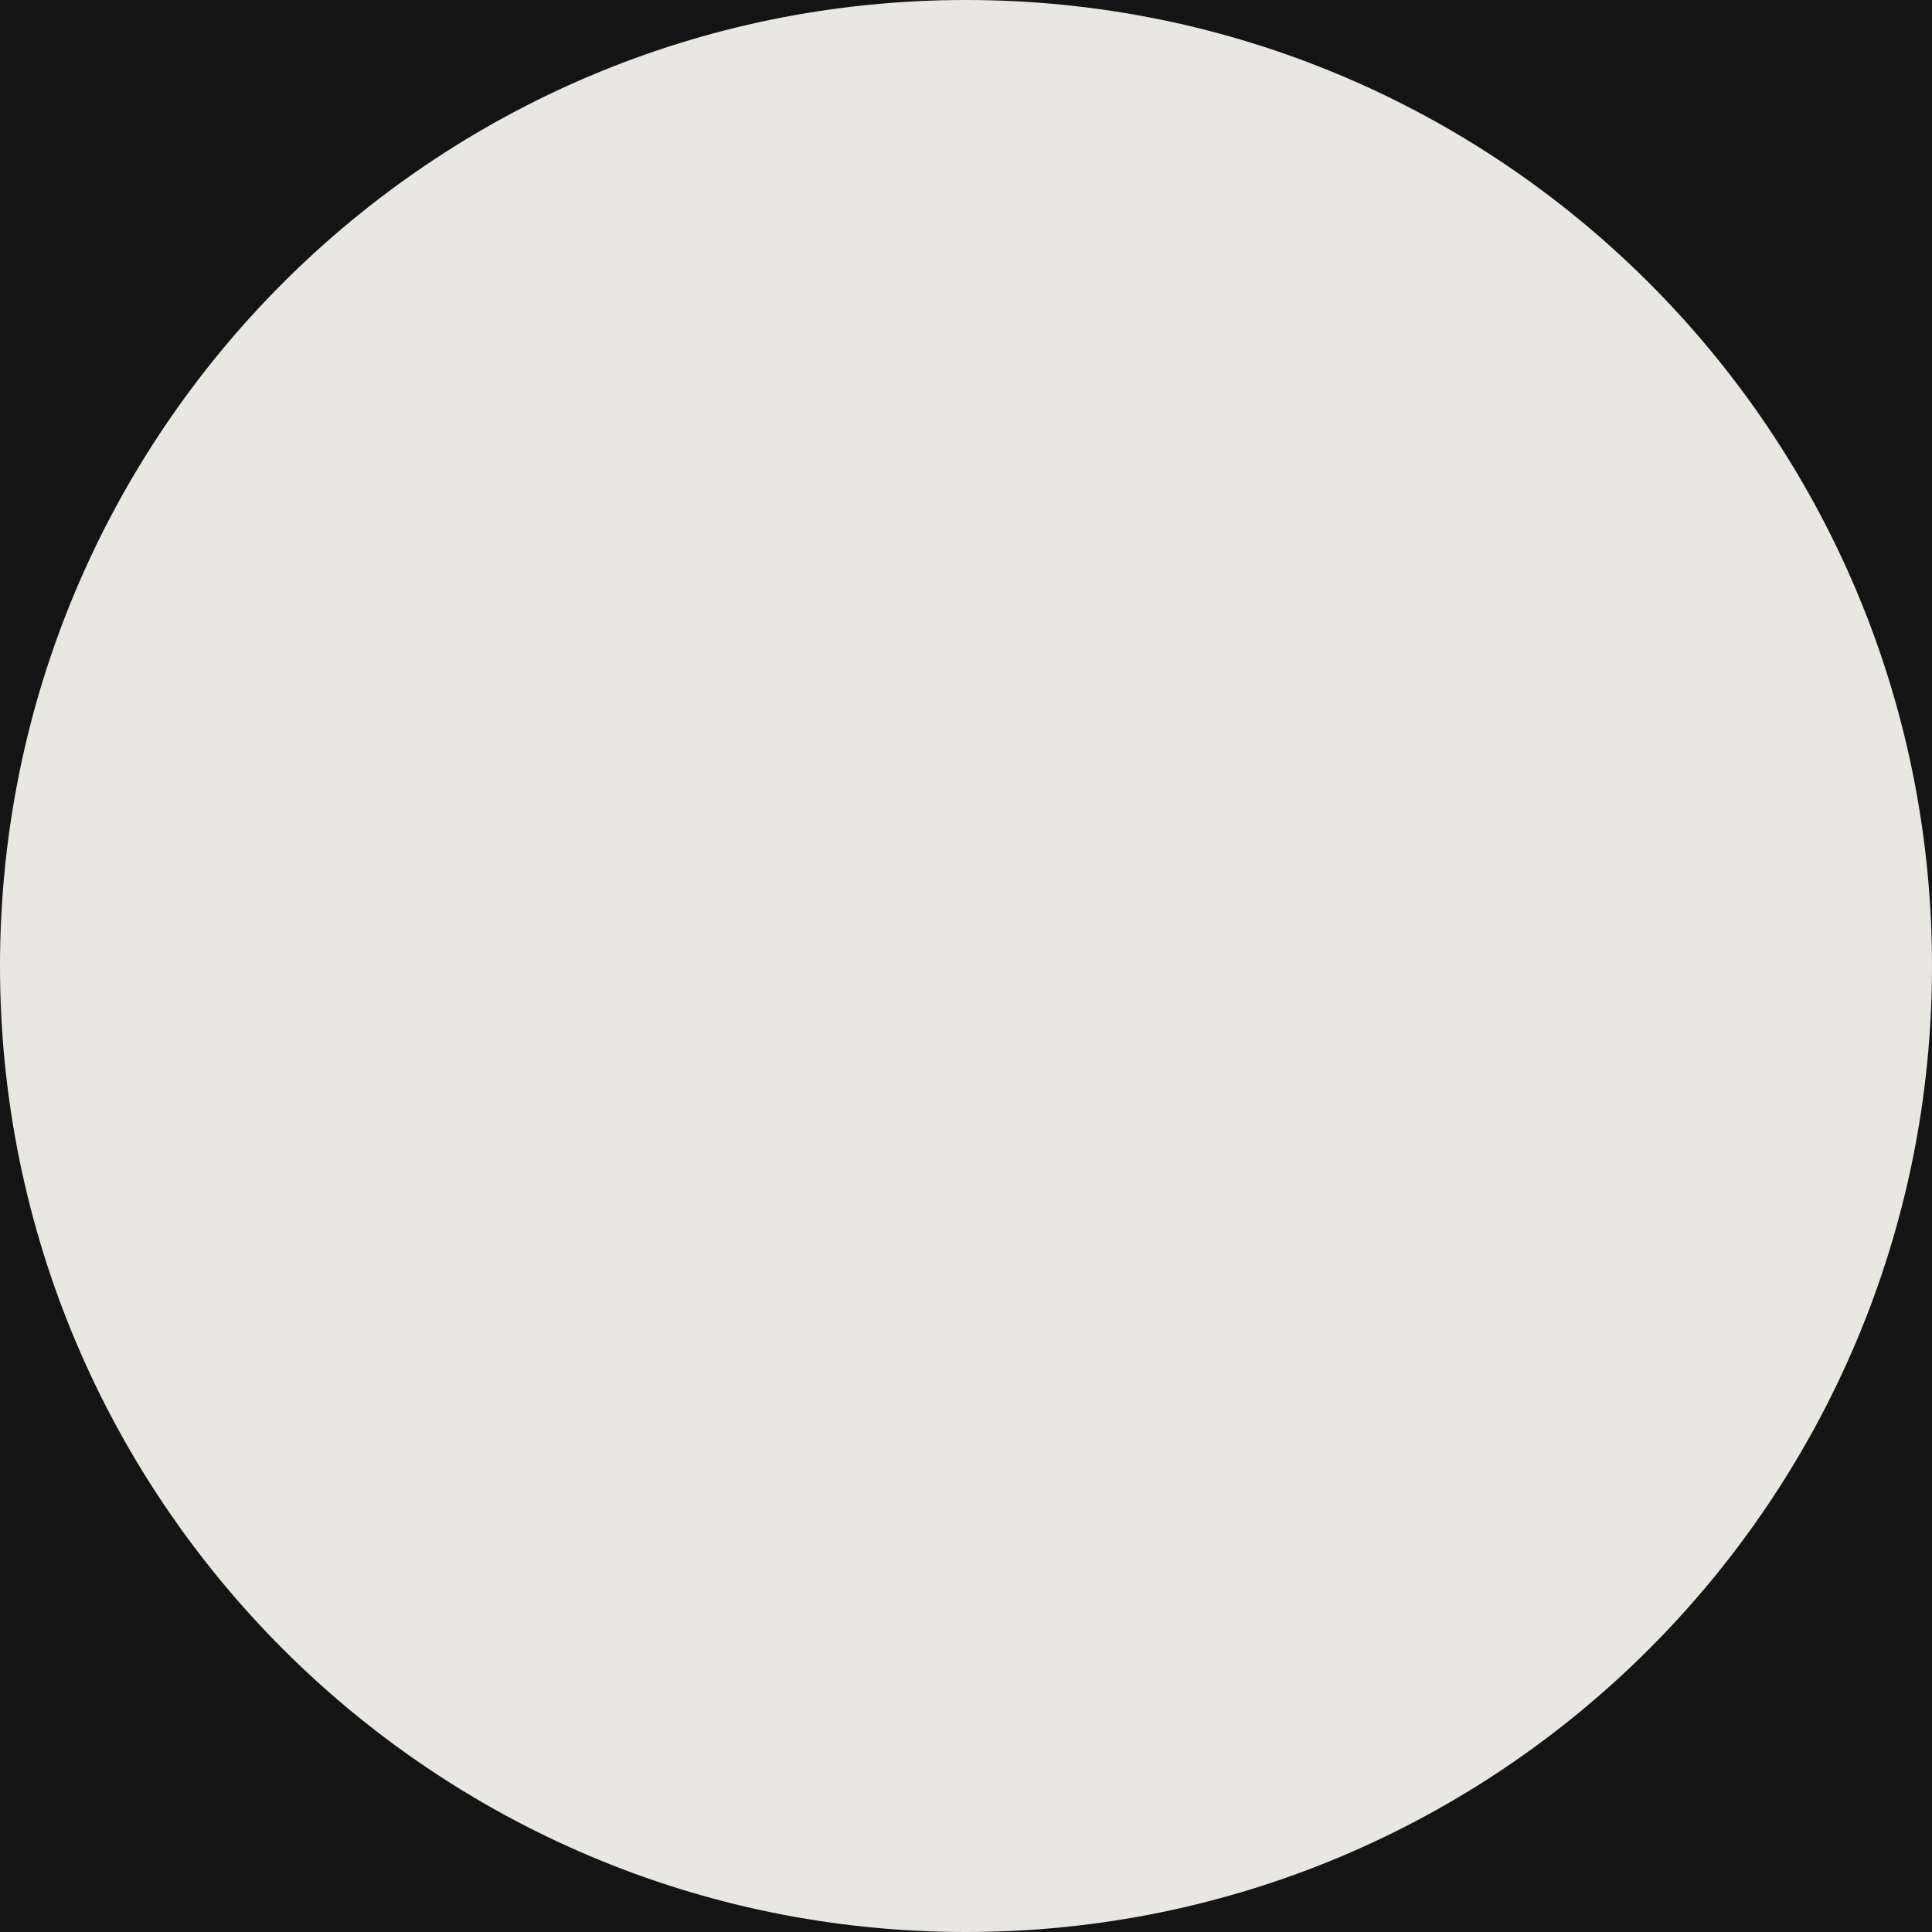
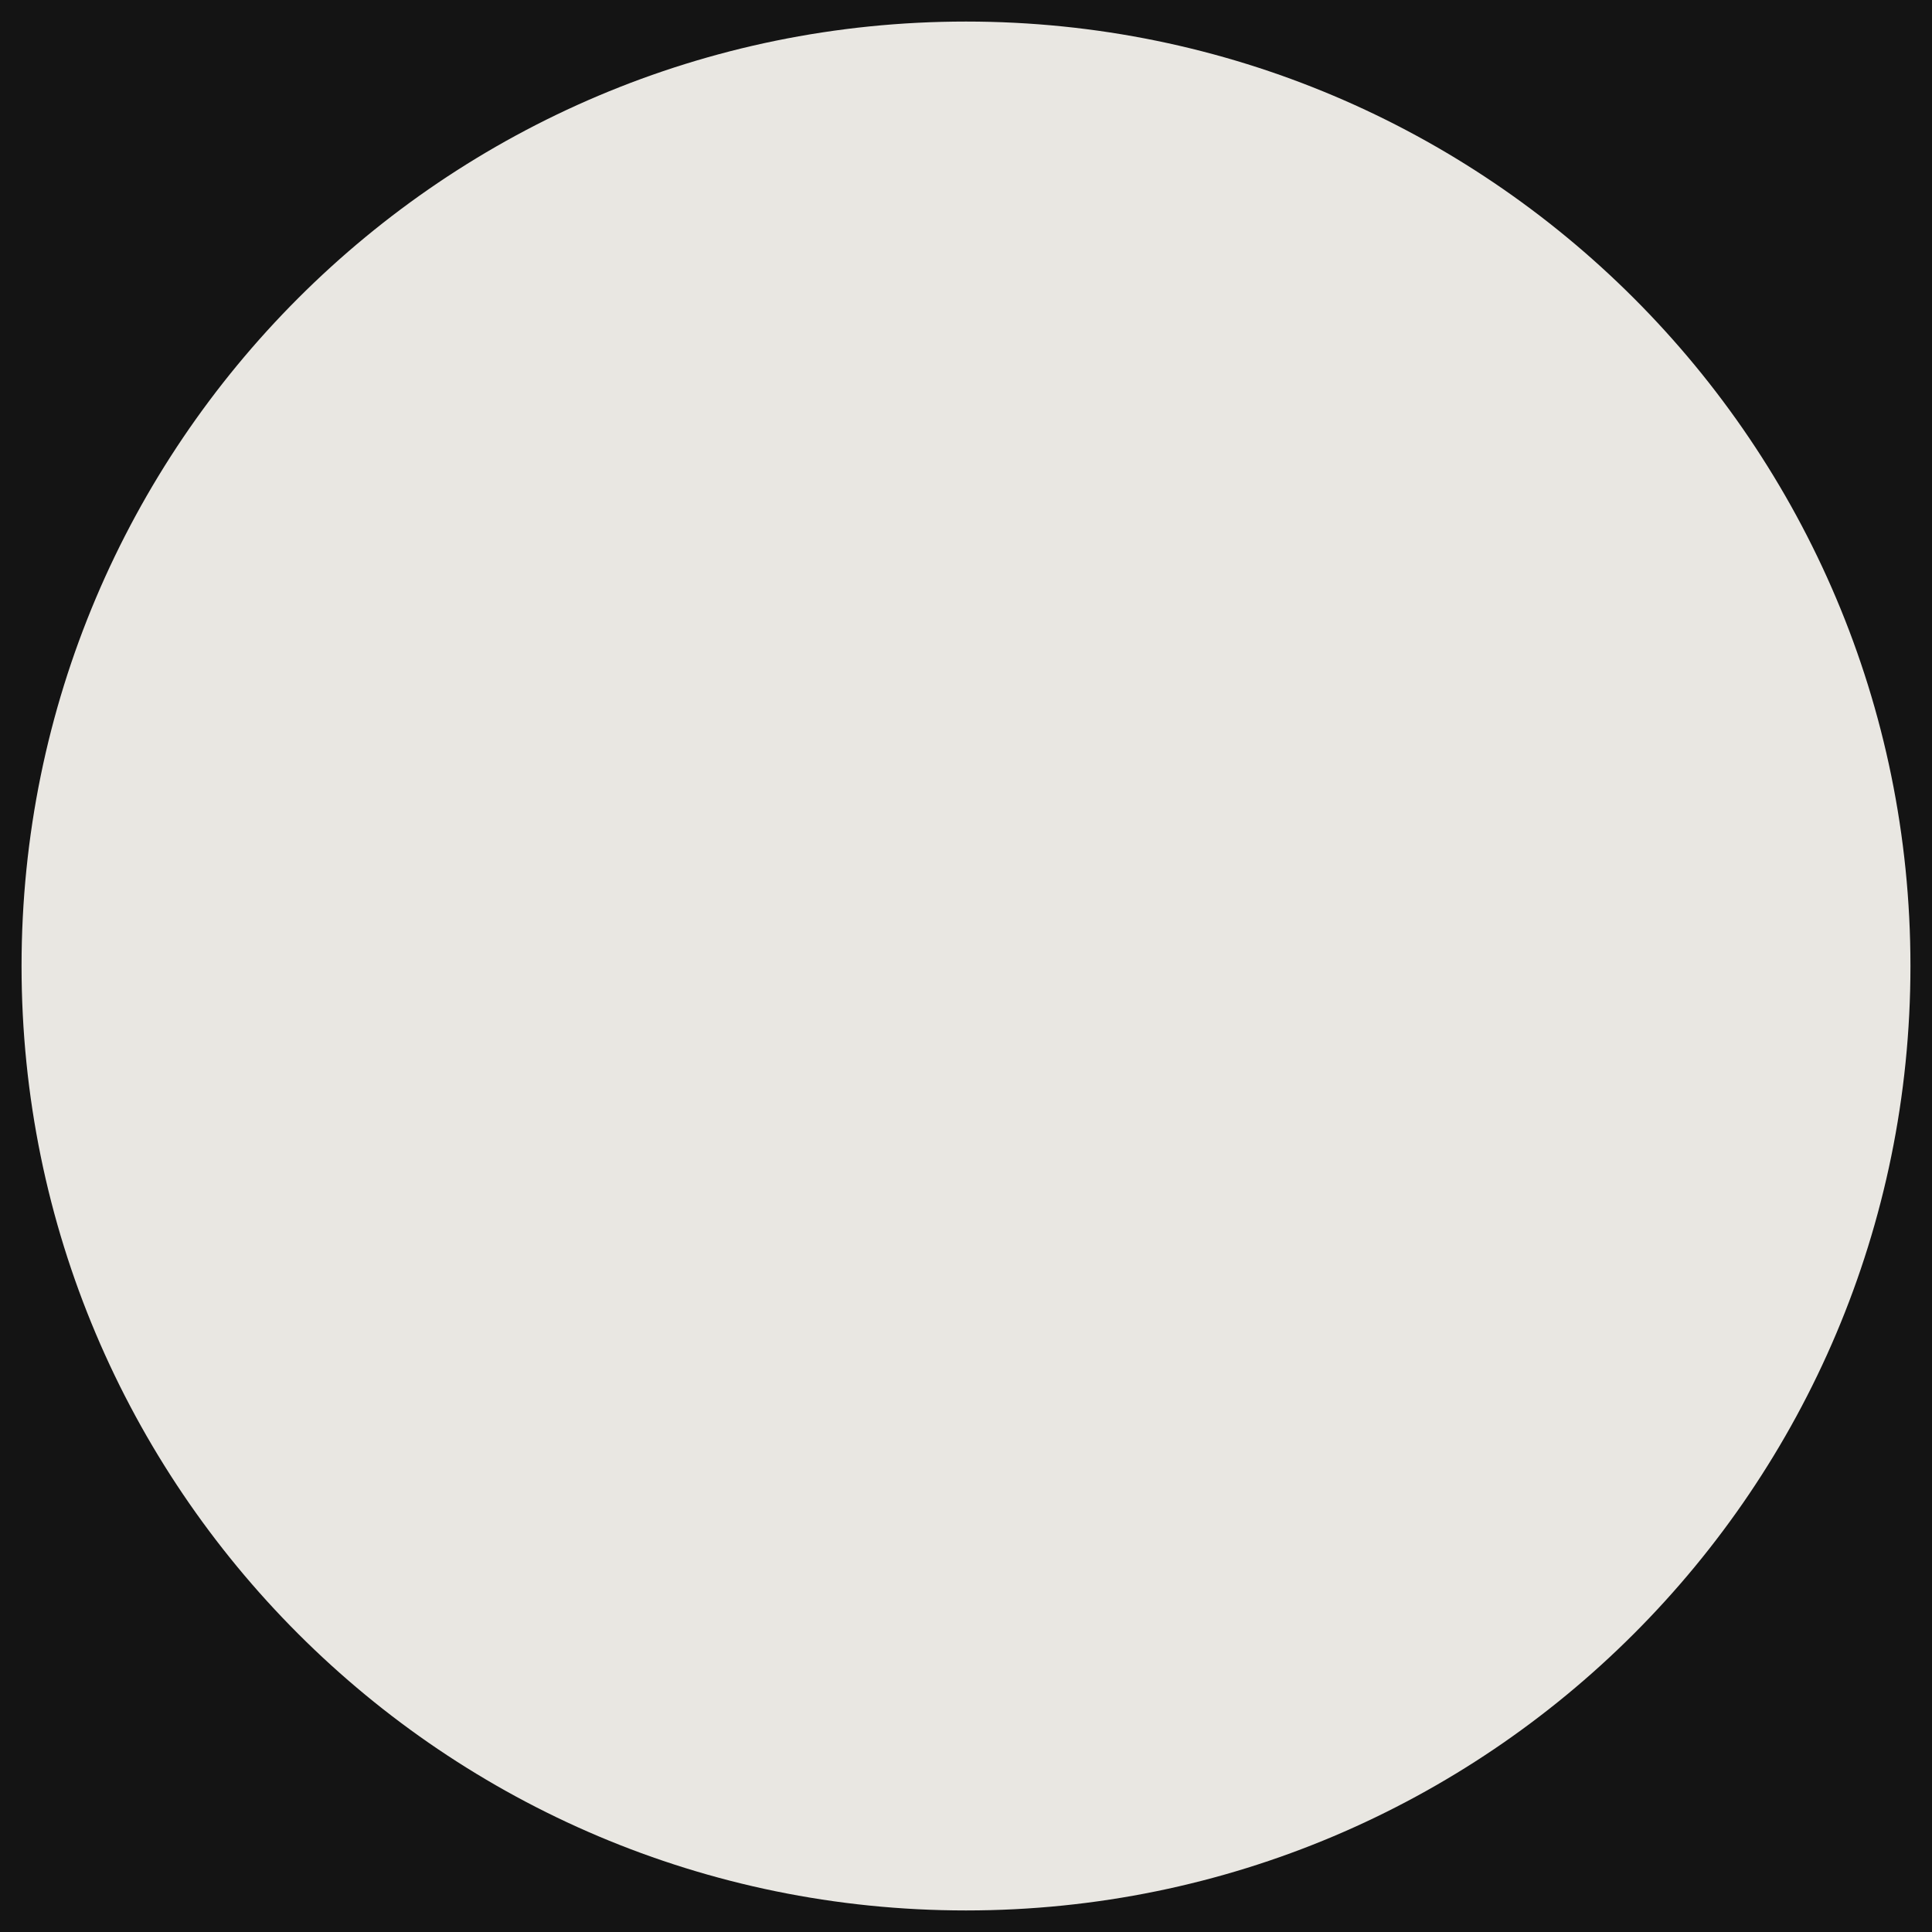
<svg xmlns="http://www.w3.org/2000/svg" viewBox="0 0 32 32">
  <style>.i{fill:#141414}.p{fill:#e9e7e2}@media (prefers-color-scheme:dark){.i{fill:#e9e7e2}.p{fill:#141414}}</style>
  <rect class="i" width="32" height="32" />
-   <circle class="p" cx="16" cy="16" r="16" />
+   <circle class="p" cx="16" cy="16" r="15.643" />
</svg>
